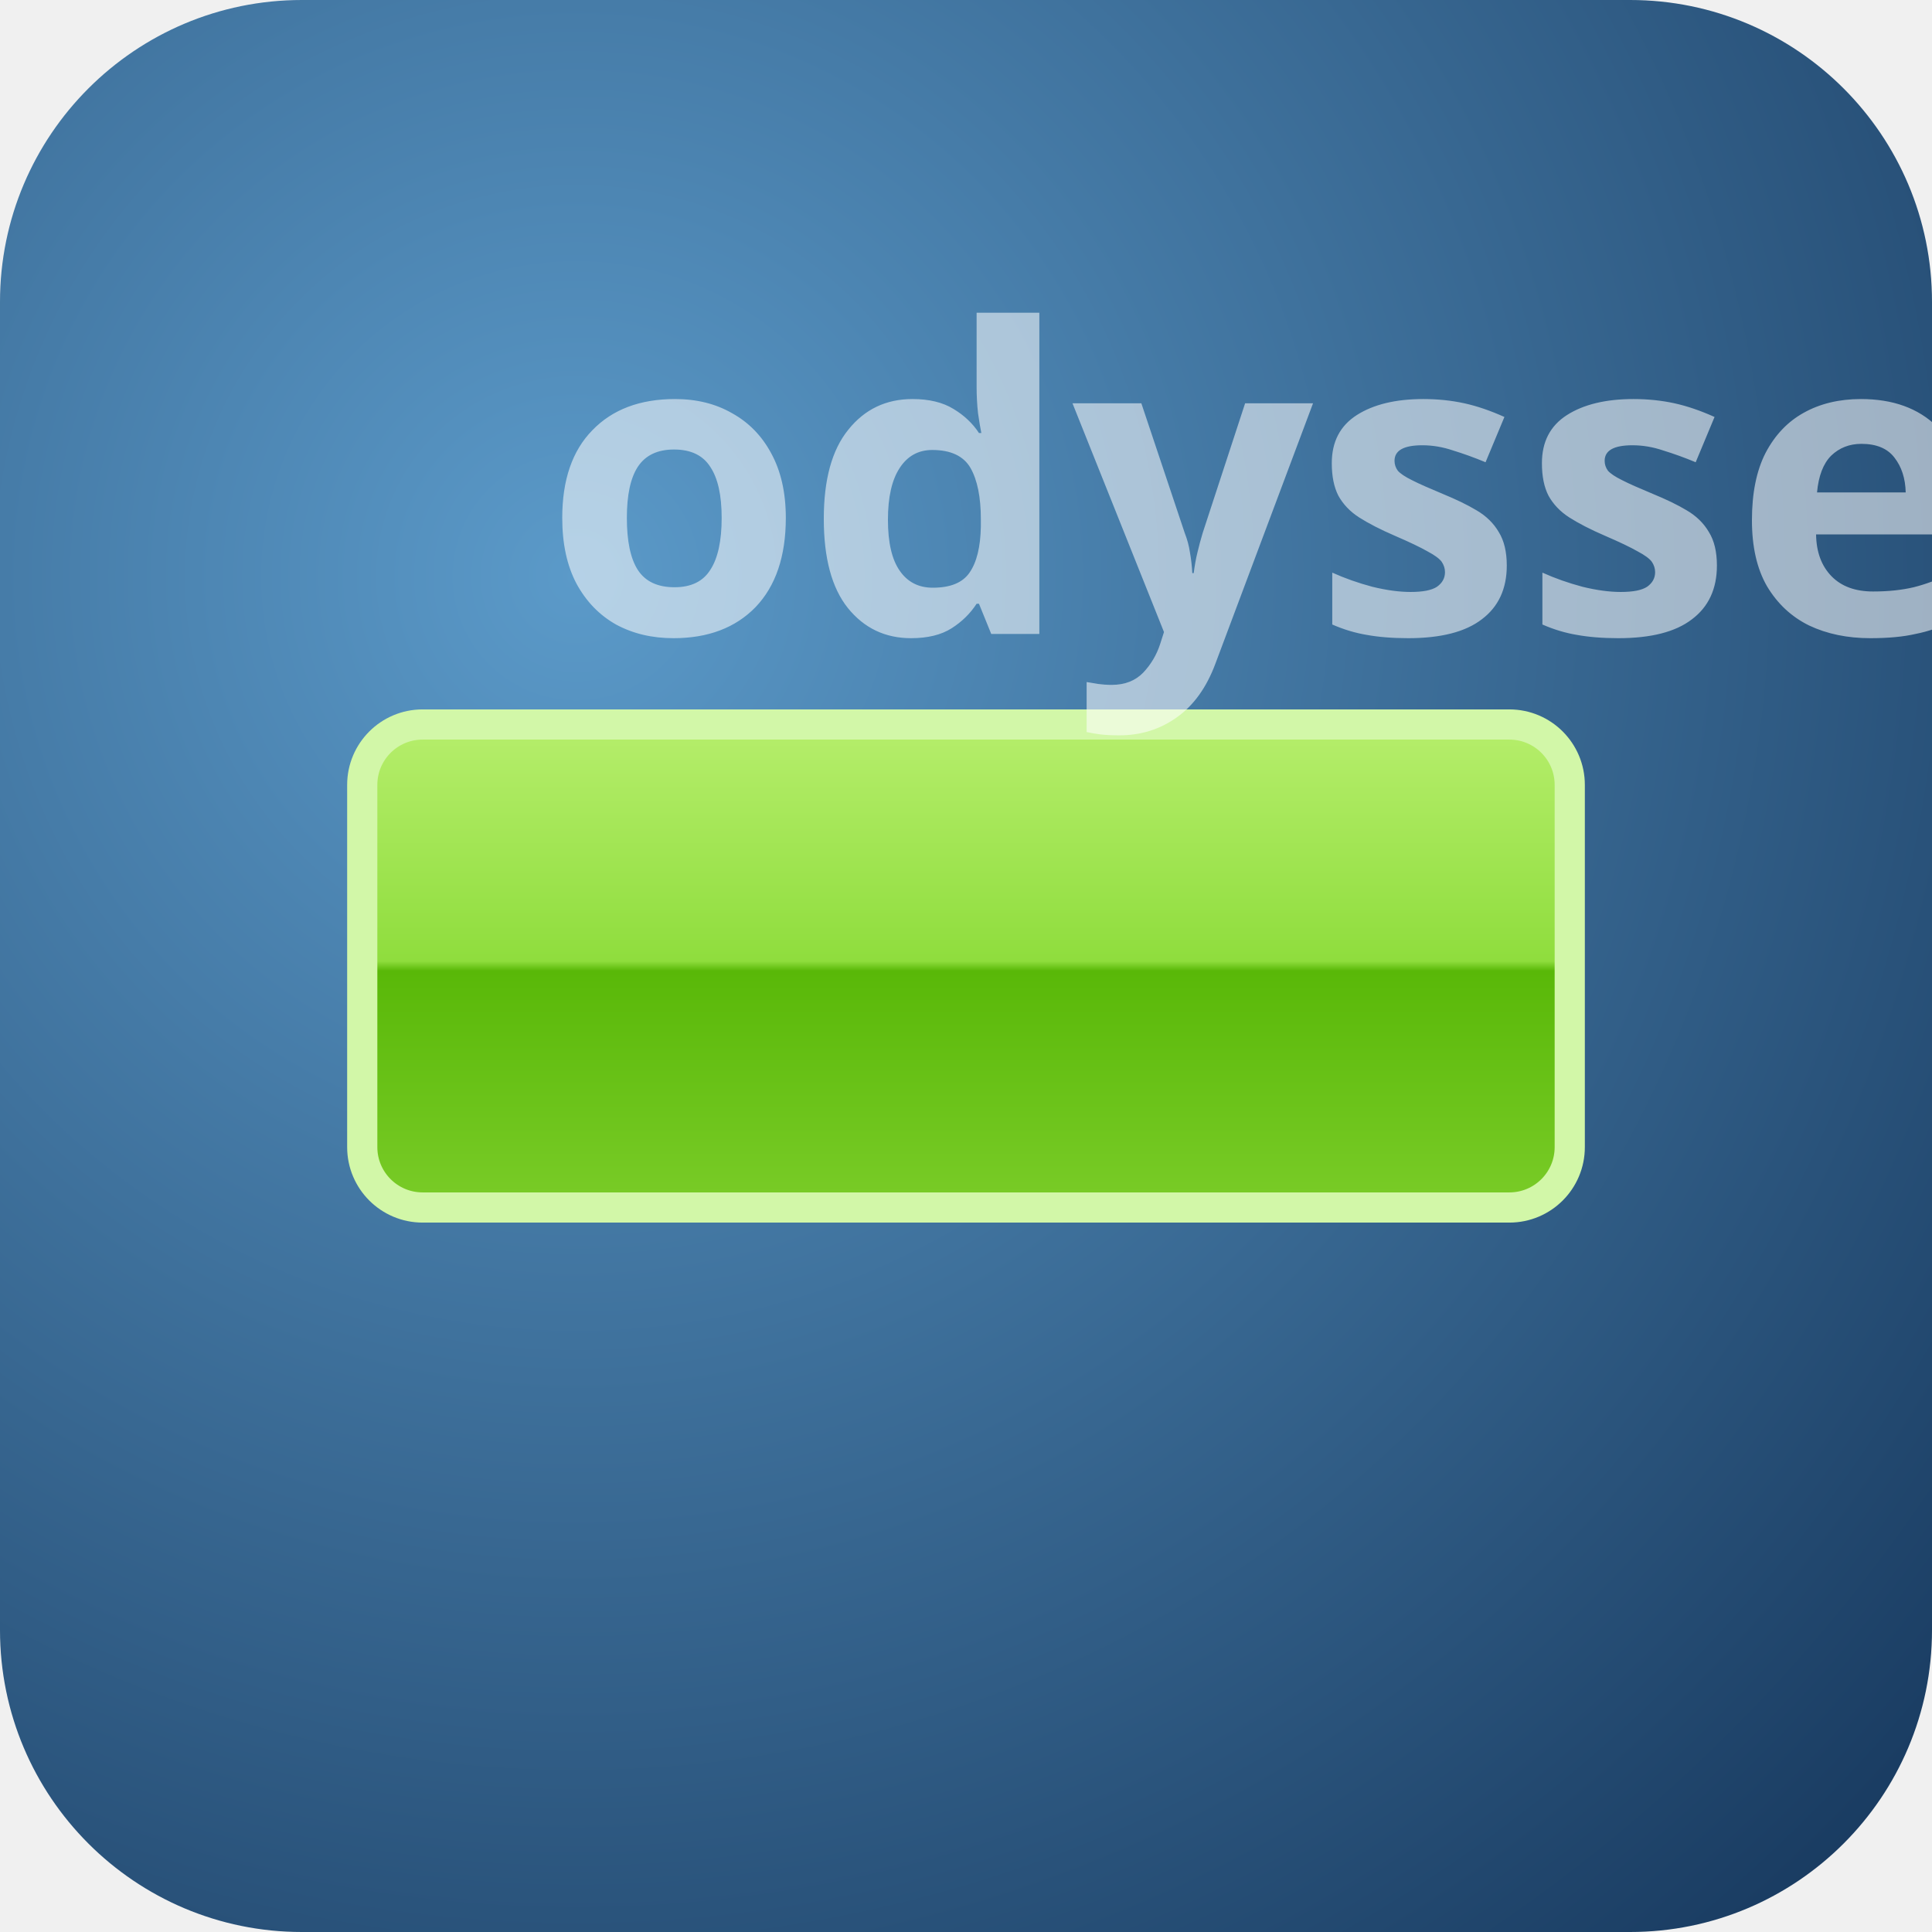
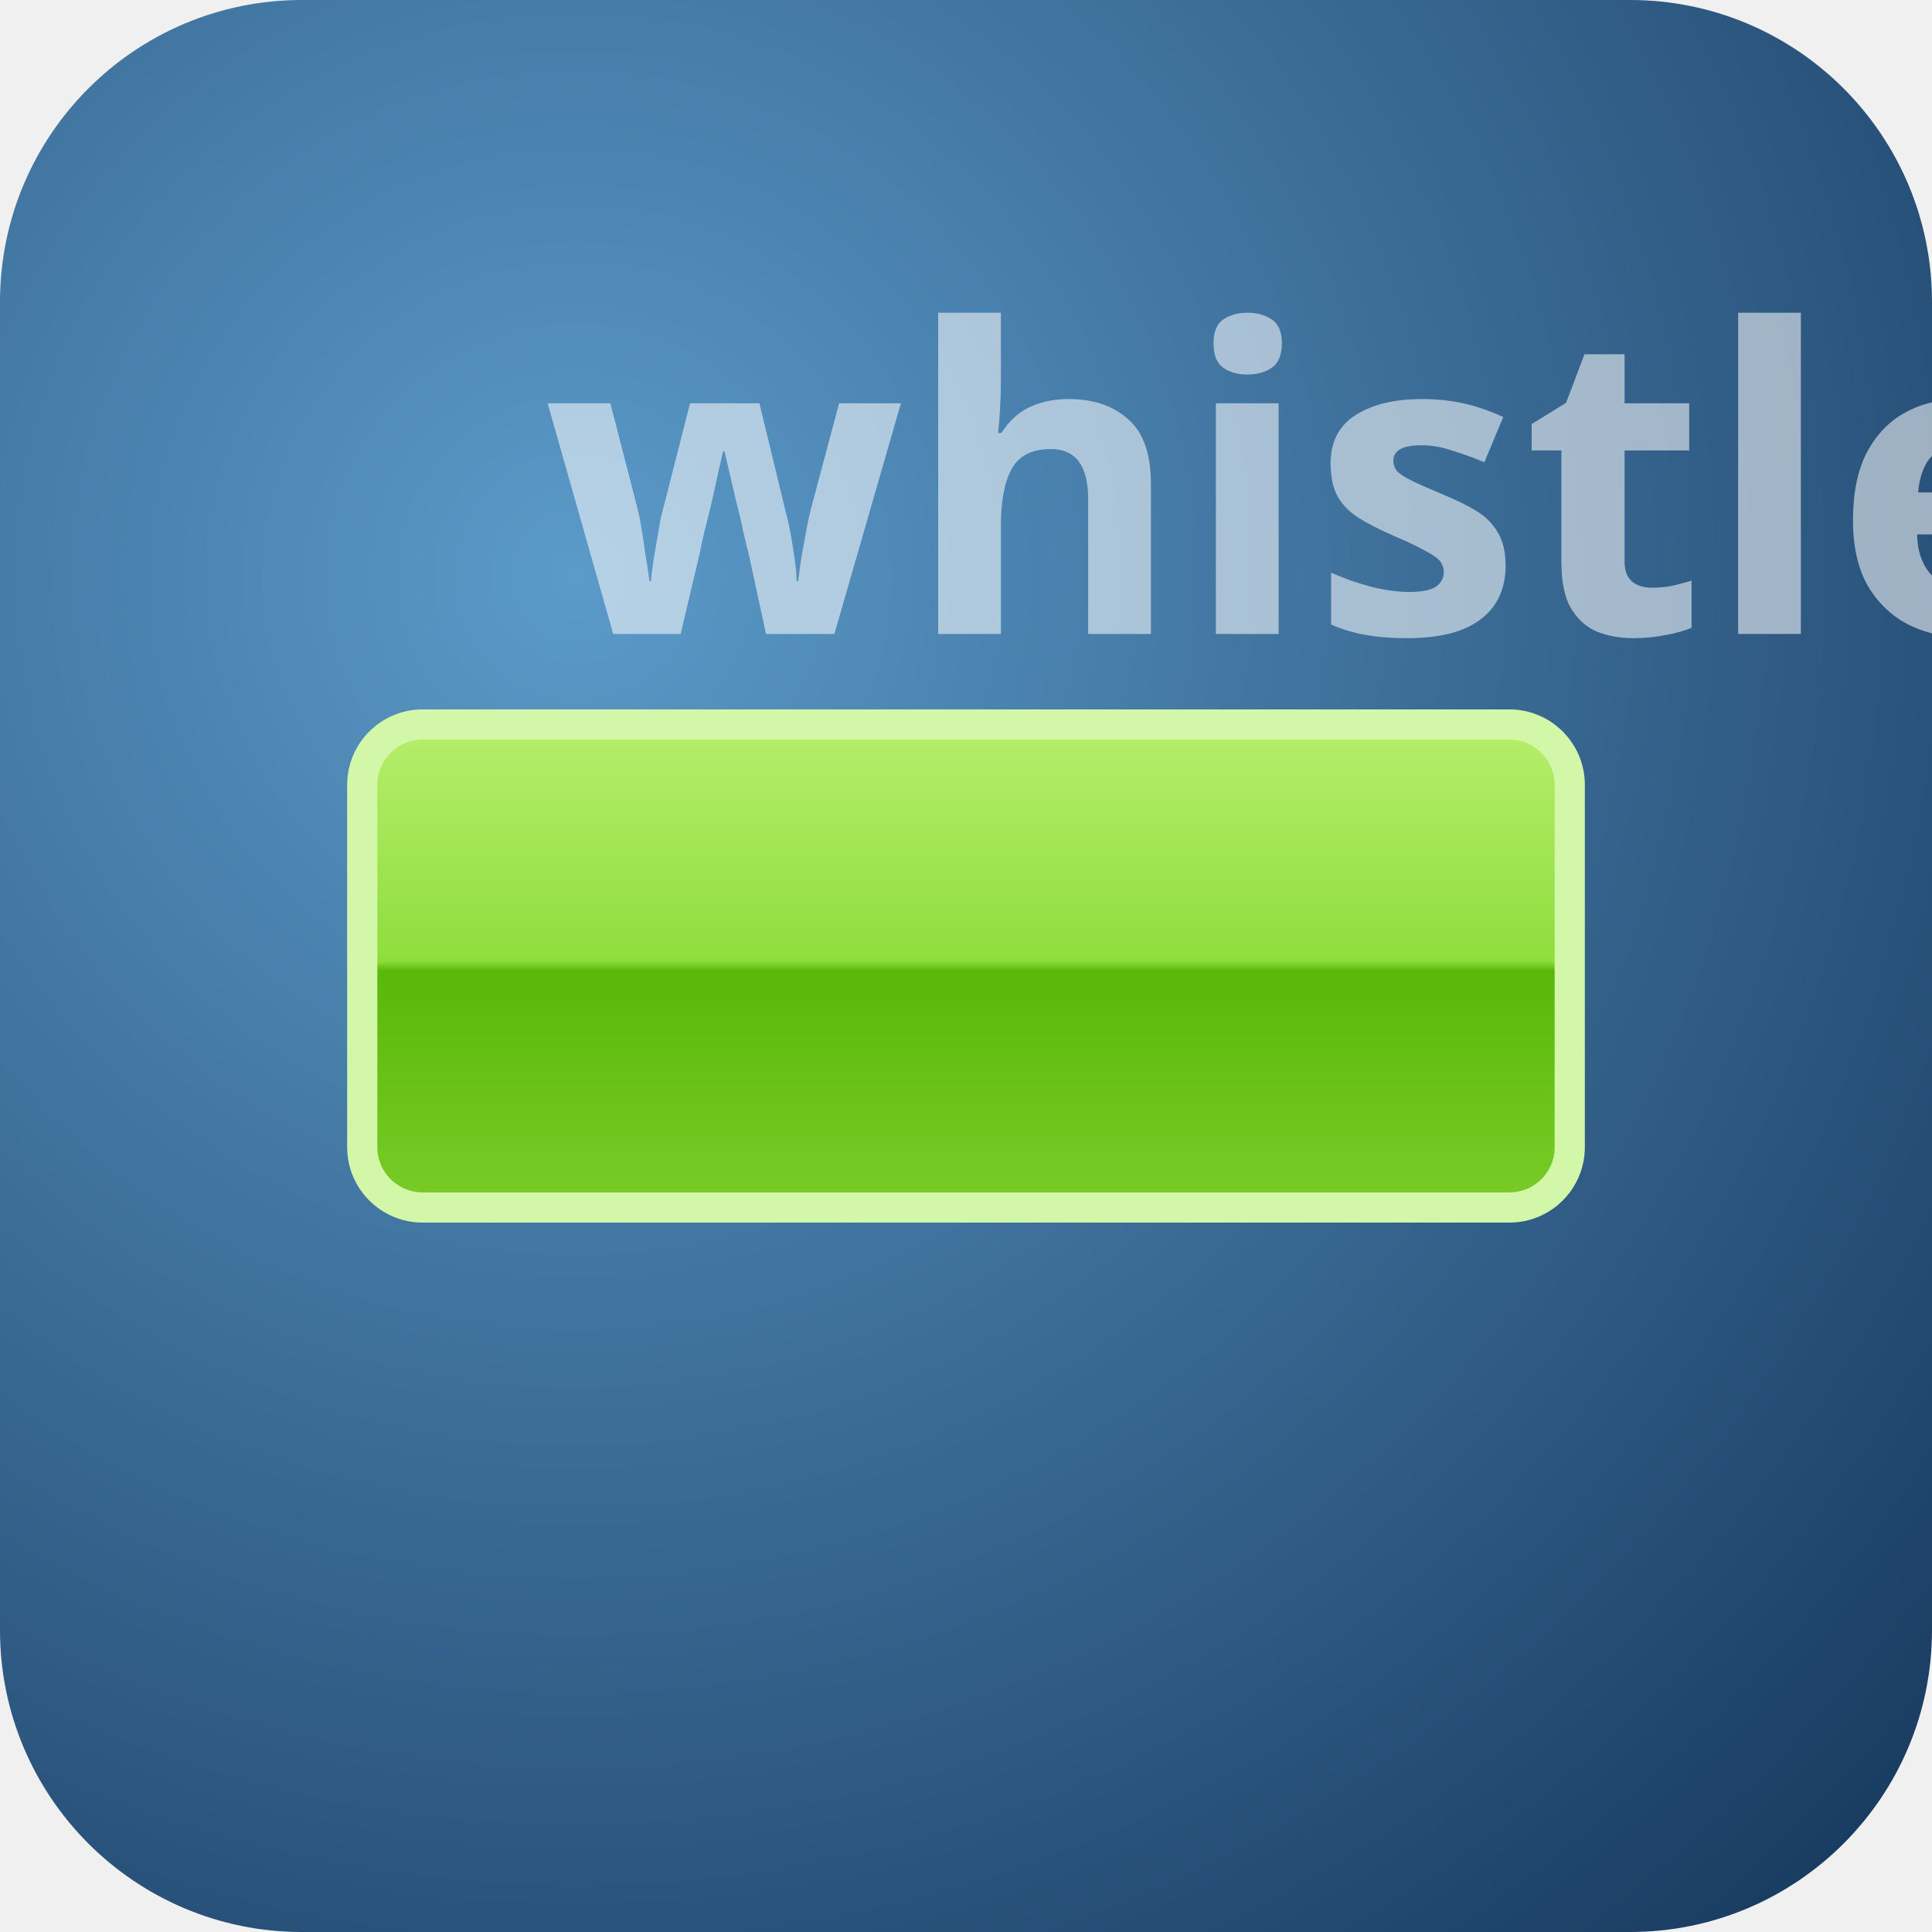
<svg xmlns="http://www.w3.org/2000/svg" viewBox="0 0 64 64">
  <defs>
    <linearGradient id="g" x1="0" y1="0" x2="0" y2="1">
      <stop offset="0" stop-color="#B6EE6C" />
      <stop offset=".49" stop-color="#8FDD3D" />
      <stop offset=".51" stop-color="#59B808" />
      <stop offset="1" stop-color="#7ACC28" />
    </linearGradient>
    <radialGradient id="b" cx=".3" cy=".3" r="1">
      <stop offset="0" stop-color="#5B9AC9" />
      <stop offset="1" stop-color="#143459" />
    </radialGradient>
  </defs>
  <rect width="64" height="64" rx="10" fill="url(#b)" />
  <rect x="12" y="24" width="40" height="16" rx="2" fill="url(#g)" stroke="#D2F7A8" />
-   <text x="18" y="21" font-family="Trebuchet MS, sans-serif" font-size="14" font-weight="bold" fill="#fff" opacity=".55">odyssey</text>
+   <text x="18" y="21" font-family="Trebuchet MS, sans-serif" font-size="14" font-weight="bold" fill="#fff" opacity=".55">whistler</text>
</svg>
